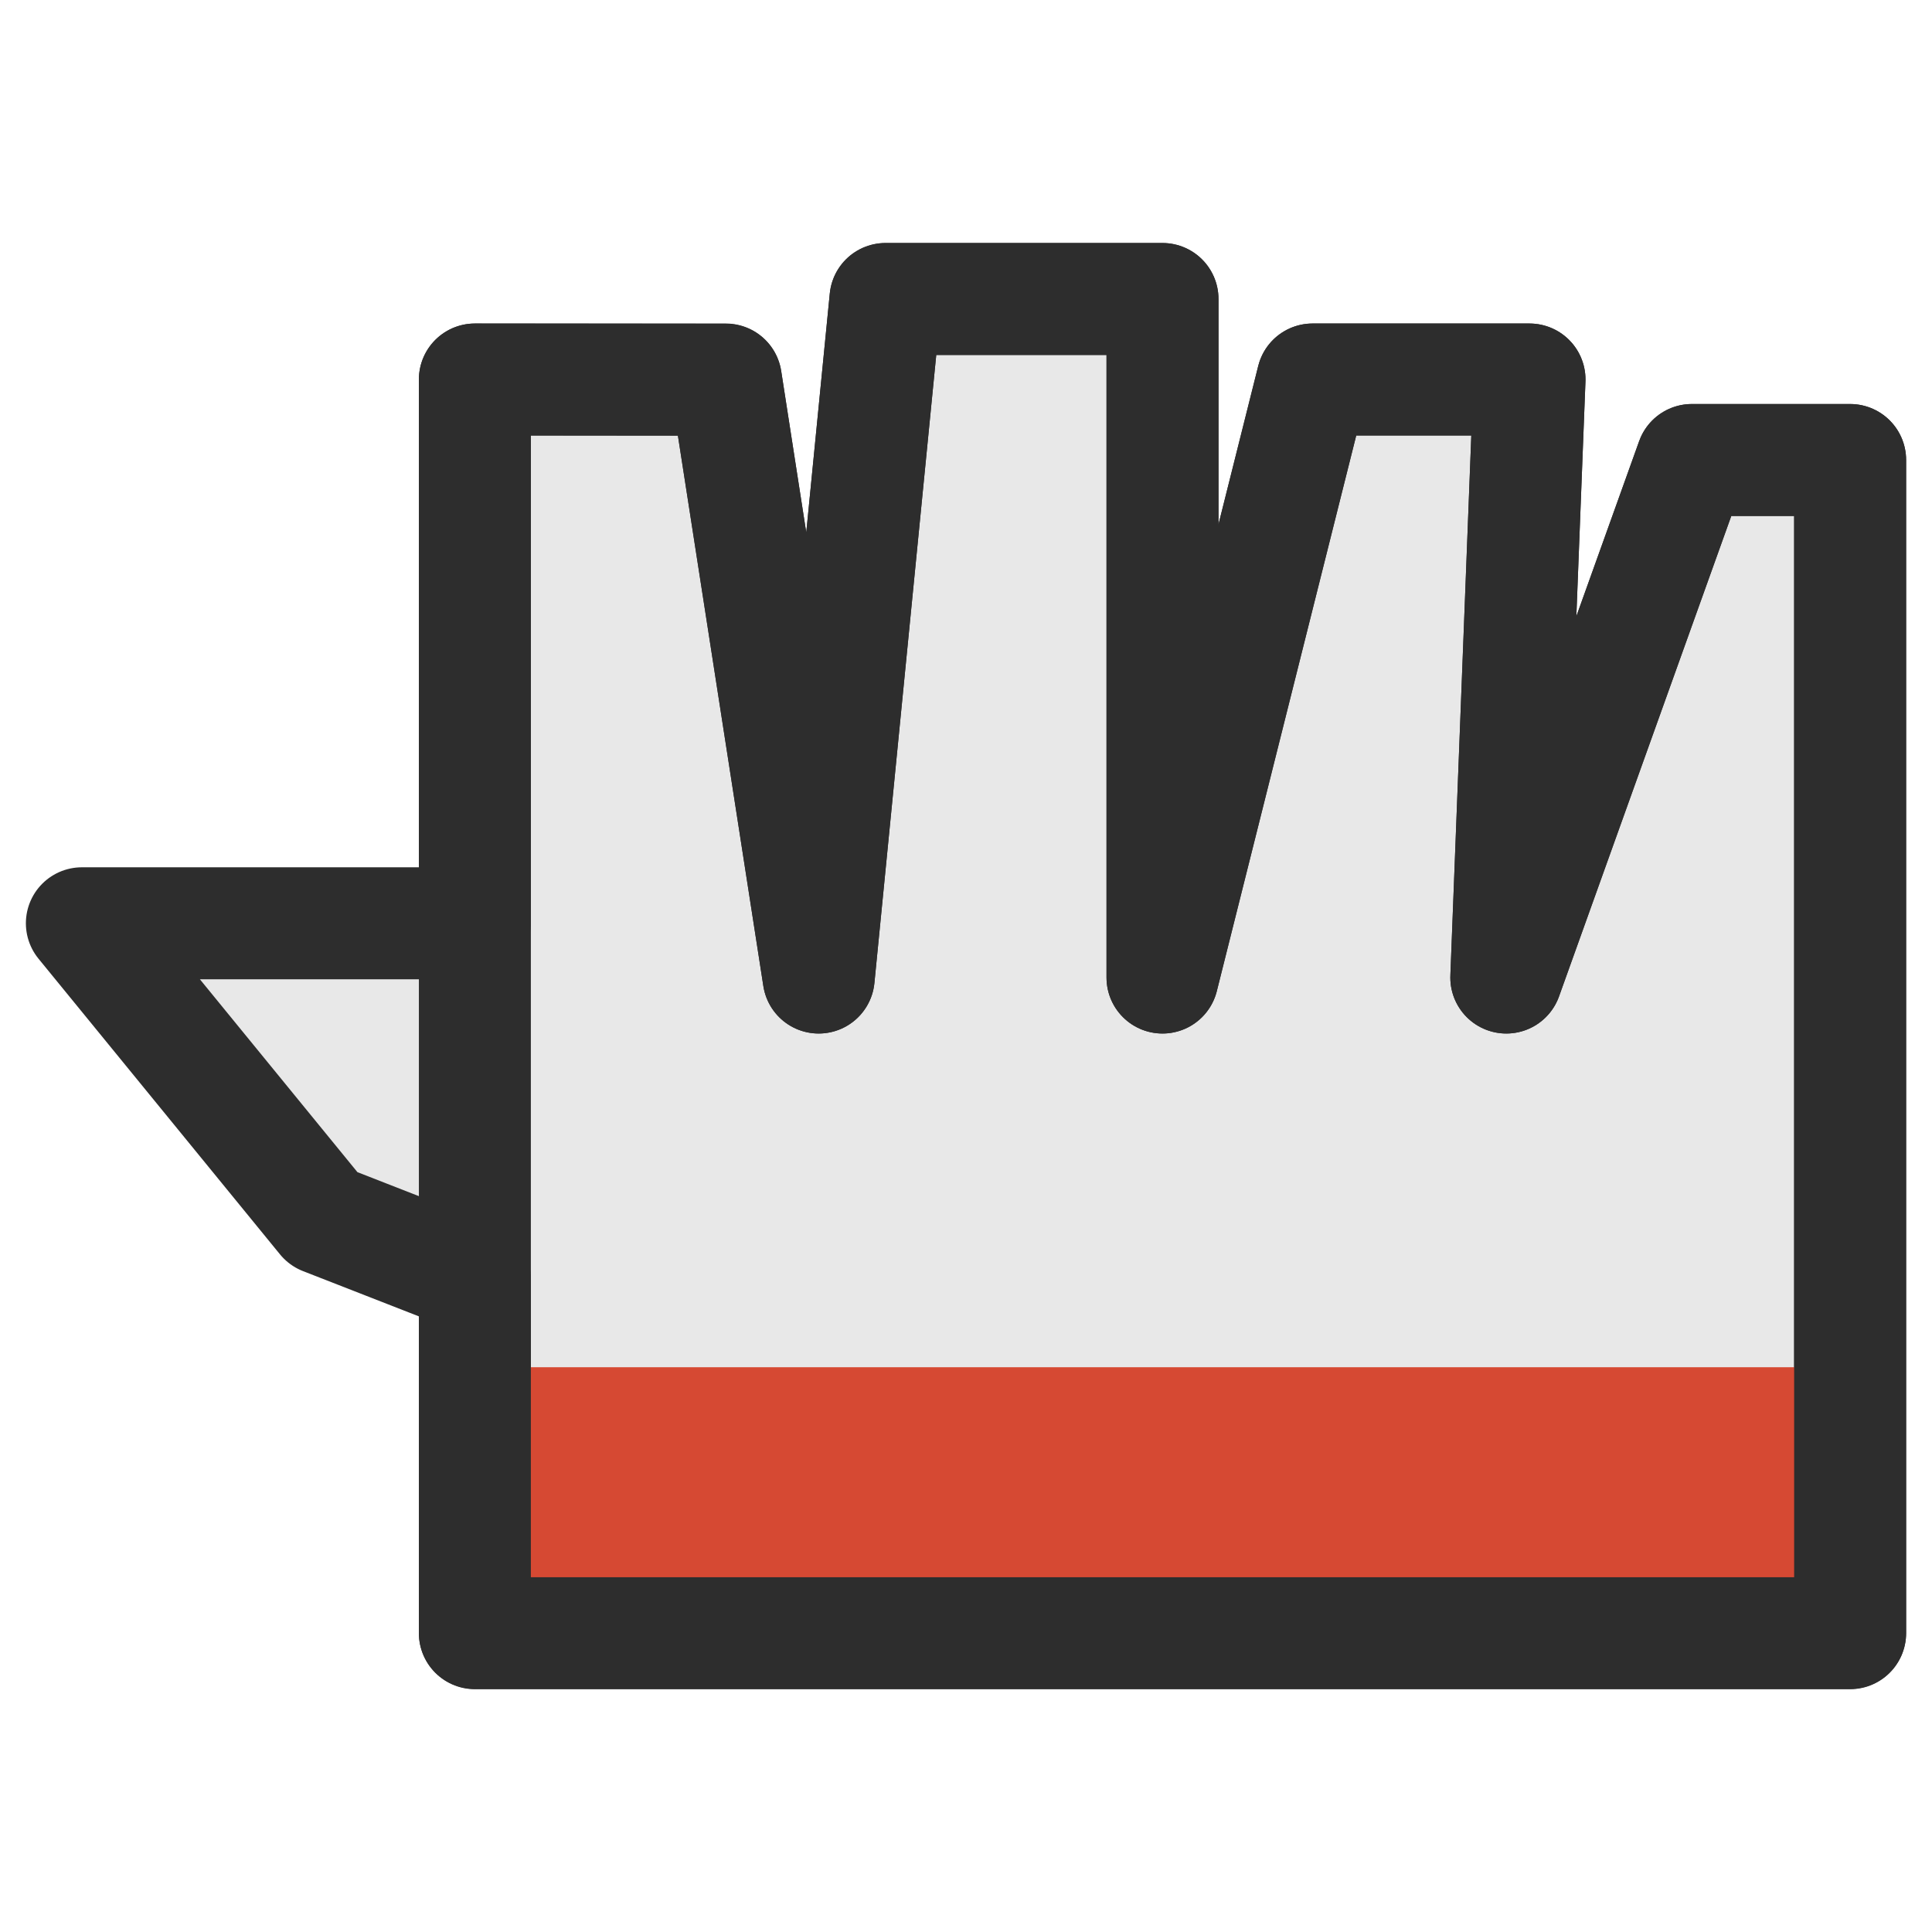
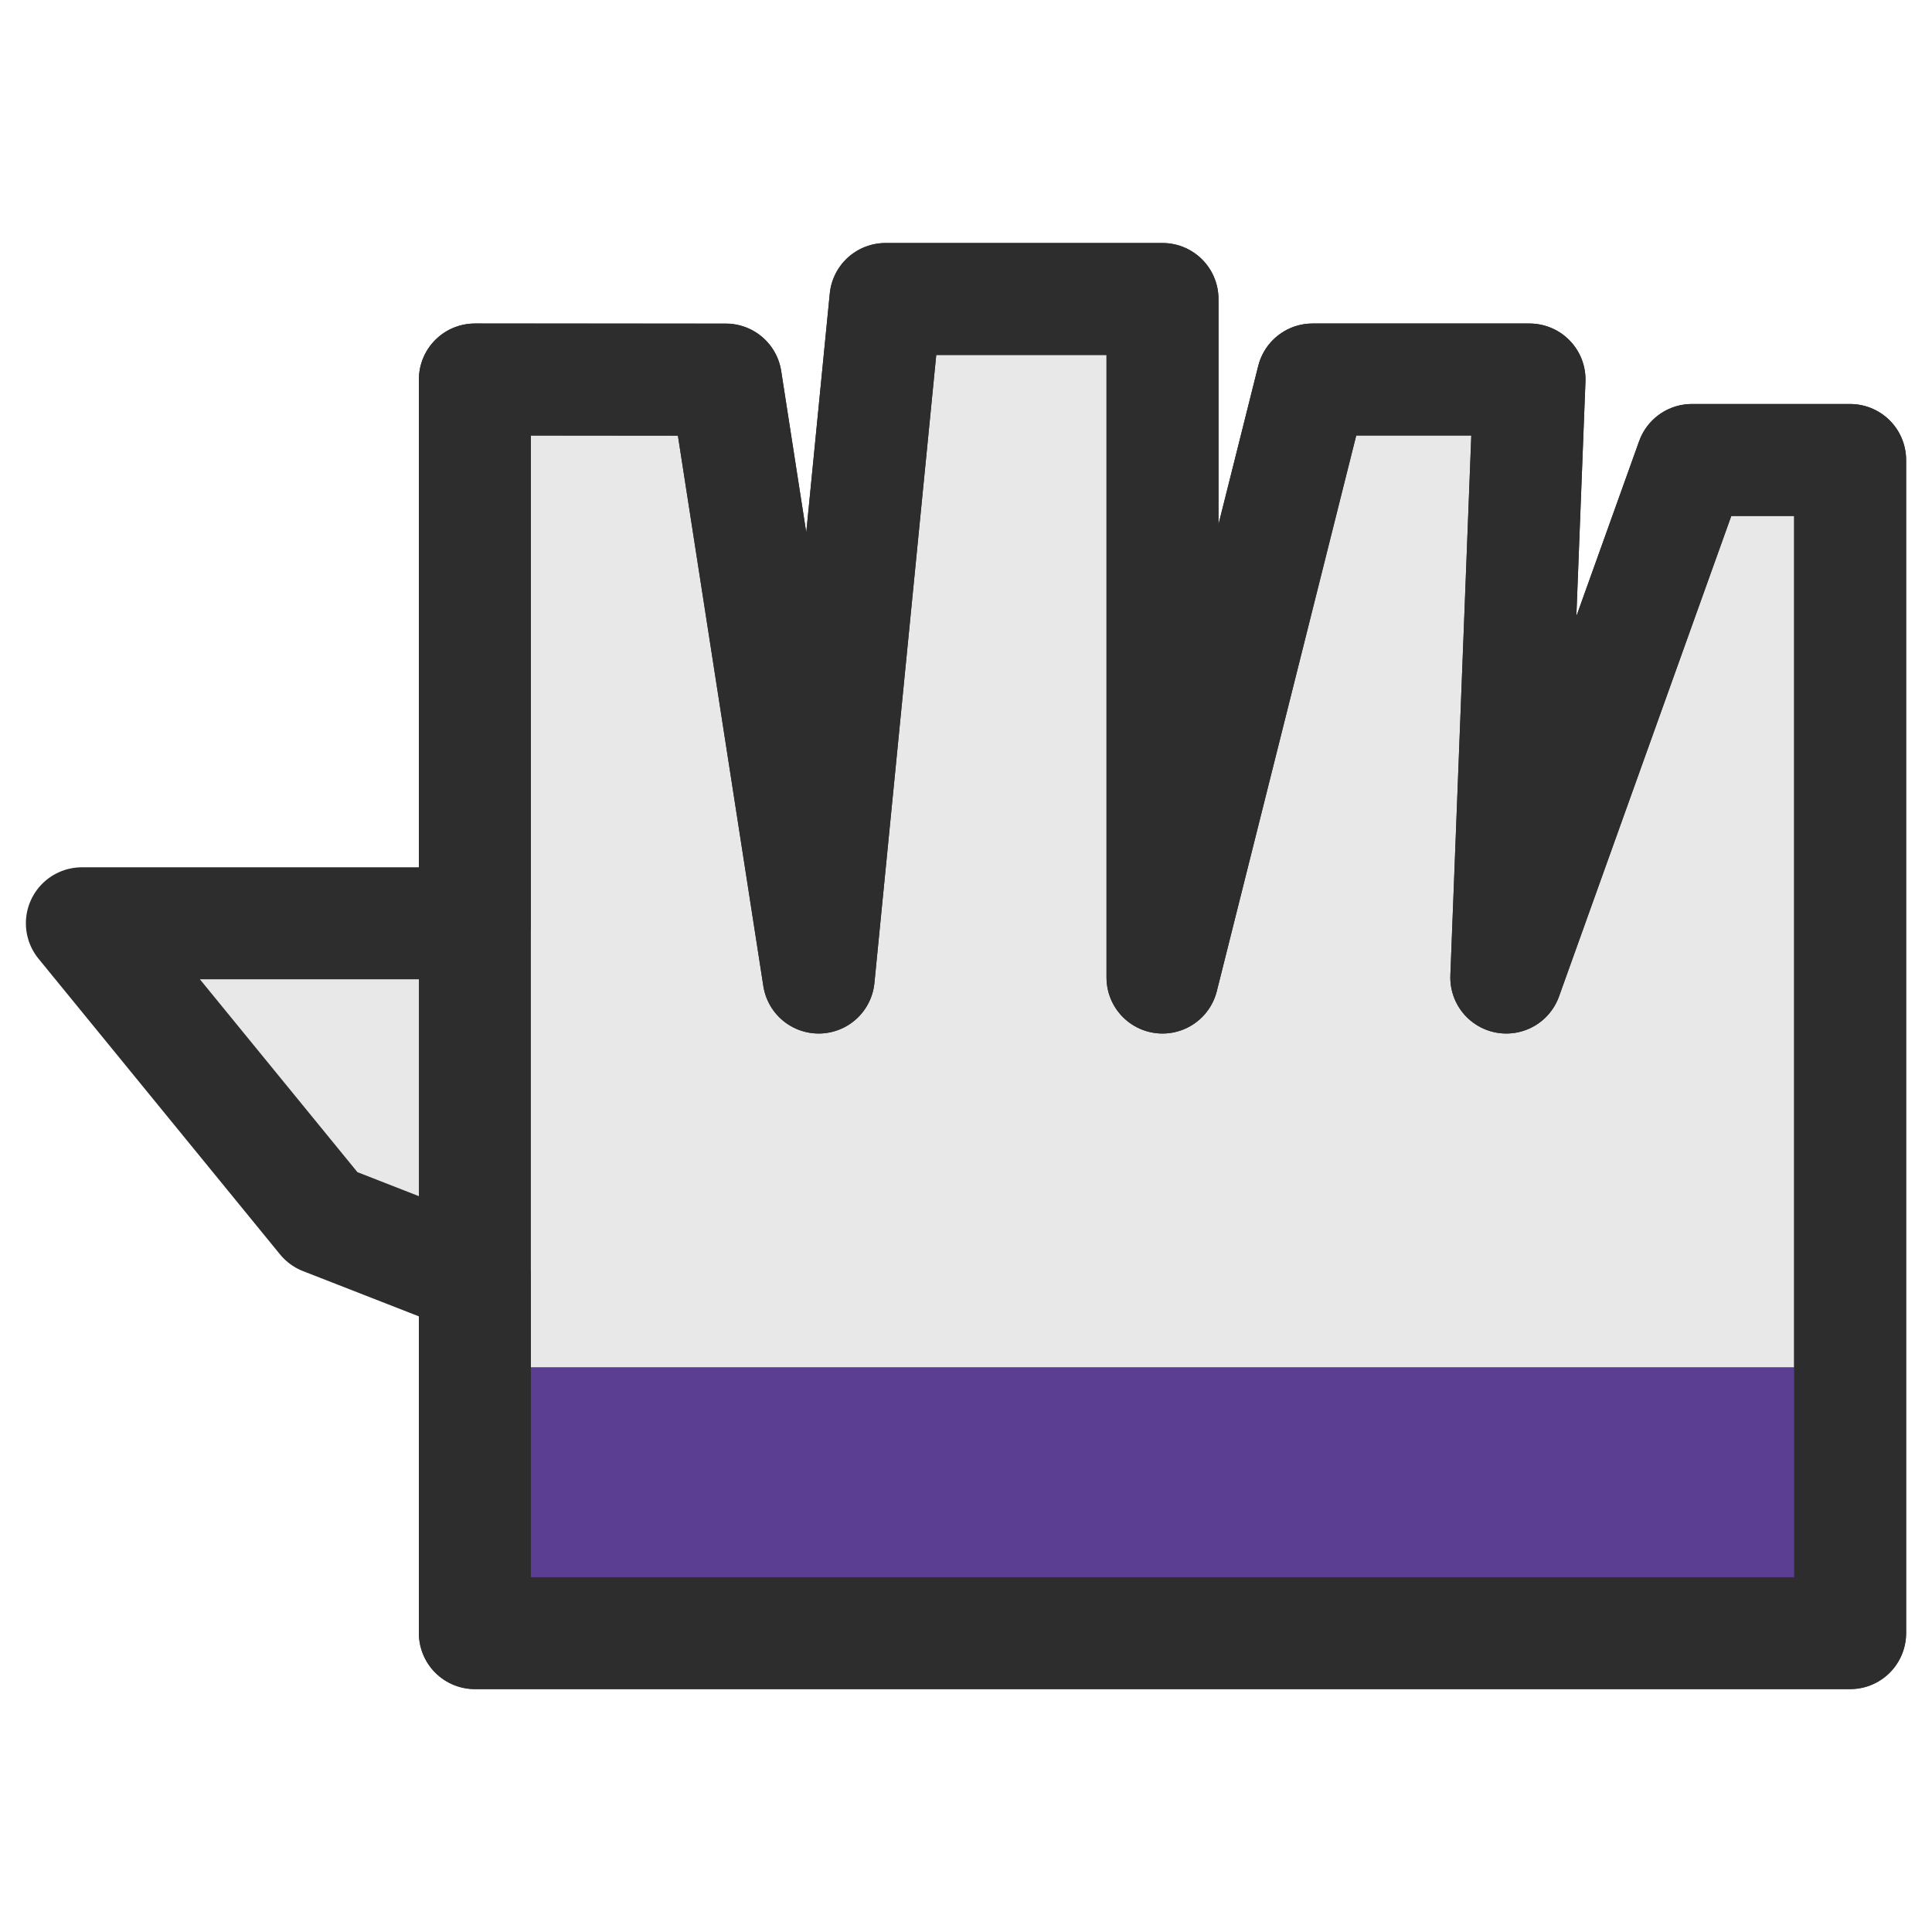
<svg xmlns="http://www.w3.org/2000/svg" xmlns:ns1="http://www.openswatchbook.org/uri/2009/osb" width="24" height="24" id="svg2" version="1.1">
  <defs id="defs4">
    <linearGradient id="linearGradient5179-1-3" ns1:paint="solid" gradientTransform="matrix(0.3829918,0,0,0.3829918,185.9743,205.3591)">
-       <stop style="stop-color:#d64933;stop-opacity:1;" offset="0" id="stop5181-2-7" />
+       <stop style="stop-color:#5b3e92;stop-opacity:1;" offset="0" id="stop5181-2-7" />
    </linearGradient>
  </defs>
  <g id="layer1" transform="translate(0,-1028.362)" style="display:inline" />
  <g id="layer3" />
  <g id="layer2" />
  <g id="layer4" style="display:inline" />
  <g id="layer5" style="display:inline">
    <g id="g4074" transform="translate(0,-1.285704)">
      <path id="path3821" d="m 5.899,6 3.118,0 0,0 1.153,7.429 L 11,5 l 3.441,0 0,8.429 L 16.305,6 19,6 18.712,13.429 21.017,7 l 1.966,3e-5 0,14.571 -17.084,0 0,-4.408 -1.882,-0.735 -3,-3.673 4.882,0 z" style="fill:#e8e8e8;stroke:#2d2d2d;stroke-width:1.391;stroke-linecap:butt;stroke-linejoin:round;stroke-miterlimit:4;stroke-opacity:1;stroke-dasharray:none;display:inline" />
-       <path id="path3833" d="m 22.864,18.27 -16.561,0 0,2.941 16.561,0 z" style="fill:#d64933;stroke:none;display:inline" />
+       <path id="path3833" d="m 22.864,18.27 -16.561,0 0,2.941 16.561,0 z" style="fill:#5b3e92;stroke:none;display:inline" />
      <path style="fill:none;stroke:#2d2d2d;stroke-width:1.391;stroke-linecap:butt;stroke-linejoin:round;stroke-miterlimit:4;stroke-opacity:1;stroke-dasharray:none;display:inline" d="m 5.899,6 3.118,0.003 0,0 1.153,7.426 L 11,5 l 3.441,0 0,8.429 L 16.305,6 19,6 18.712,13.429 21.017,7 l 1.966,0 0,14.574 -17.084,0 0,-4.408 0,-0.166 0,-4.636 0,0.393 z" id="path5110" />
    </g>
  </g>
</svg>
